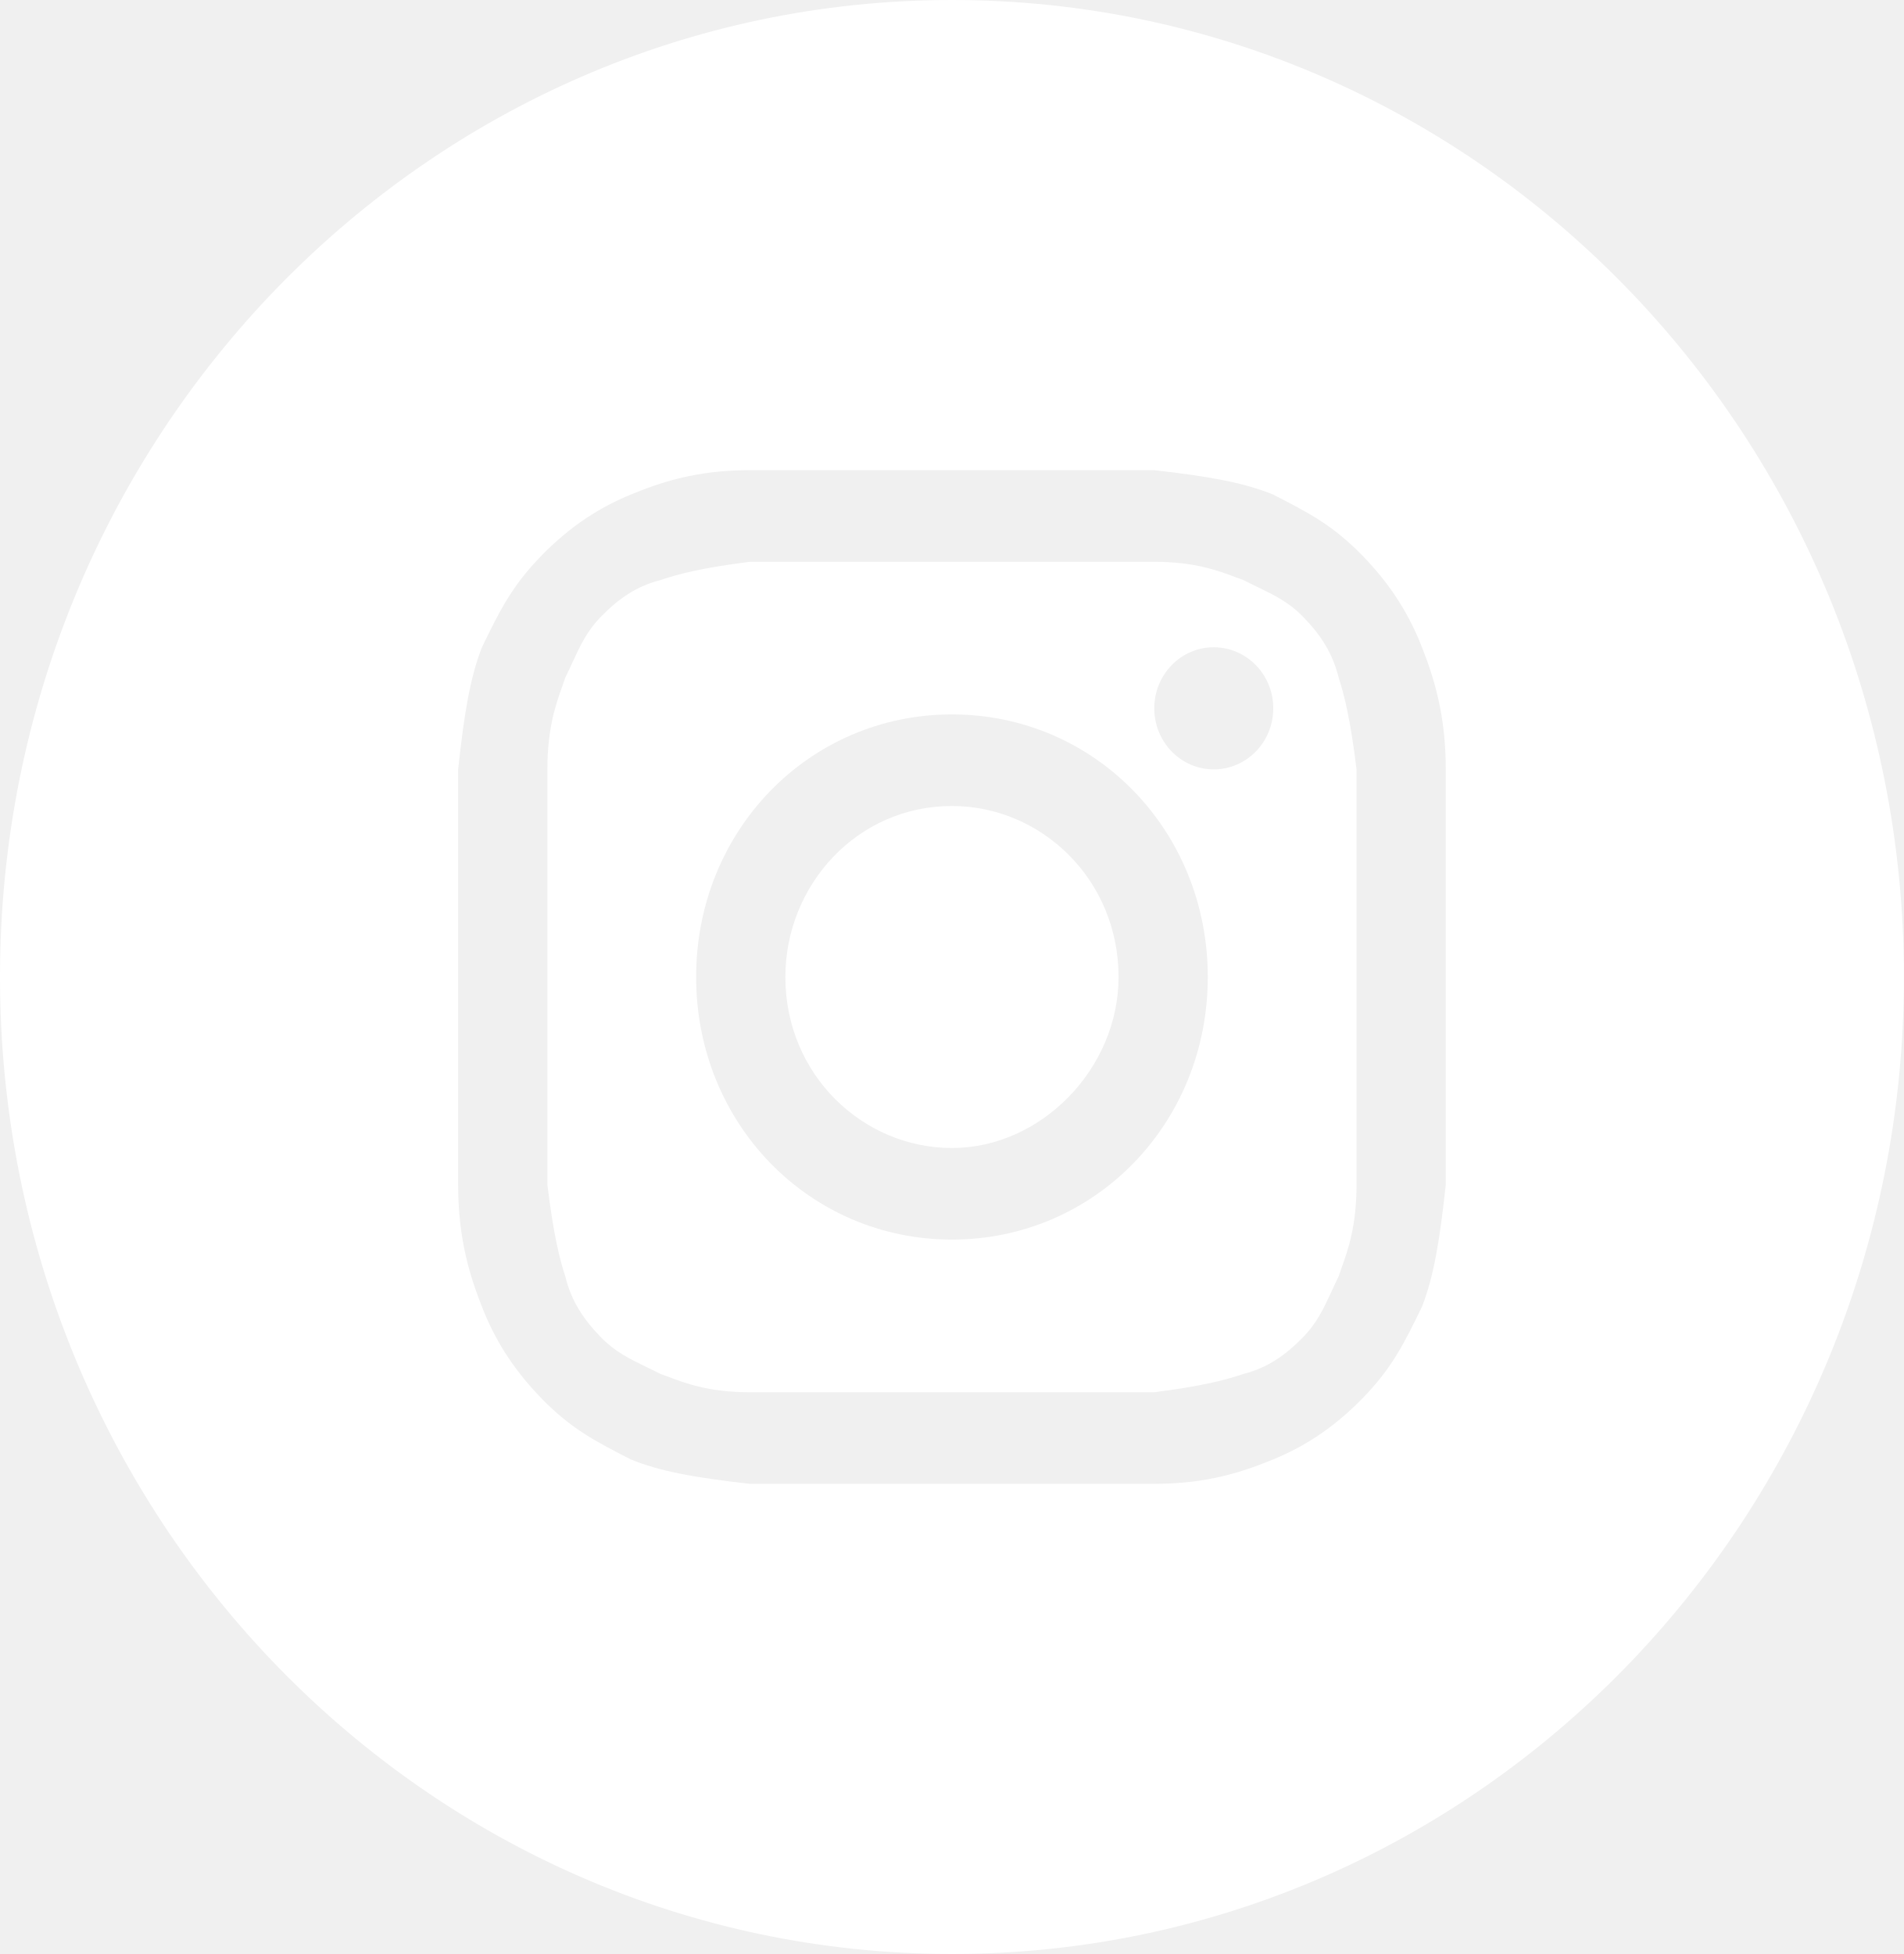
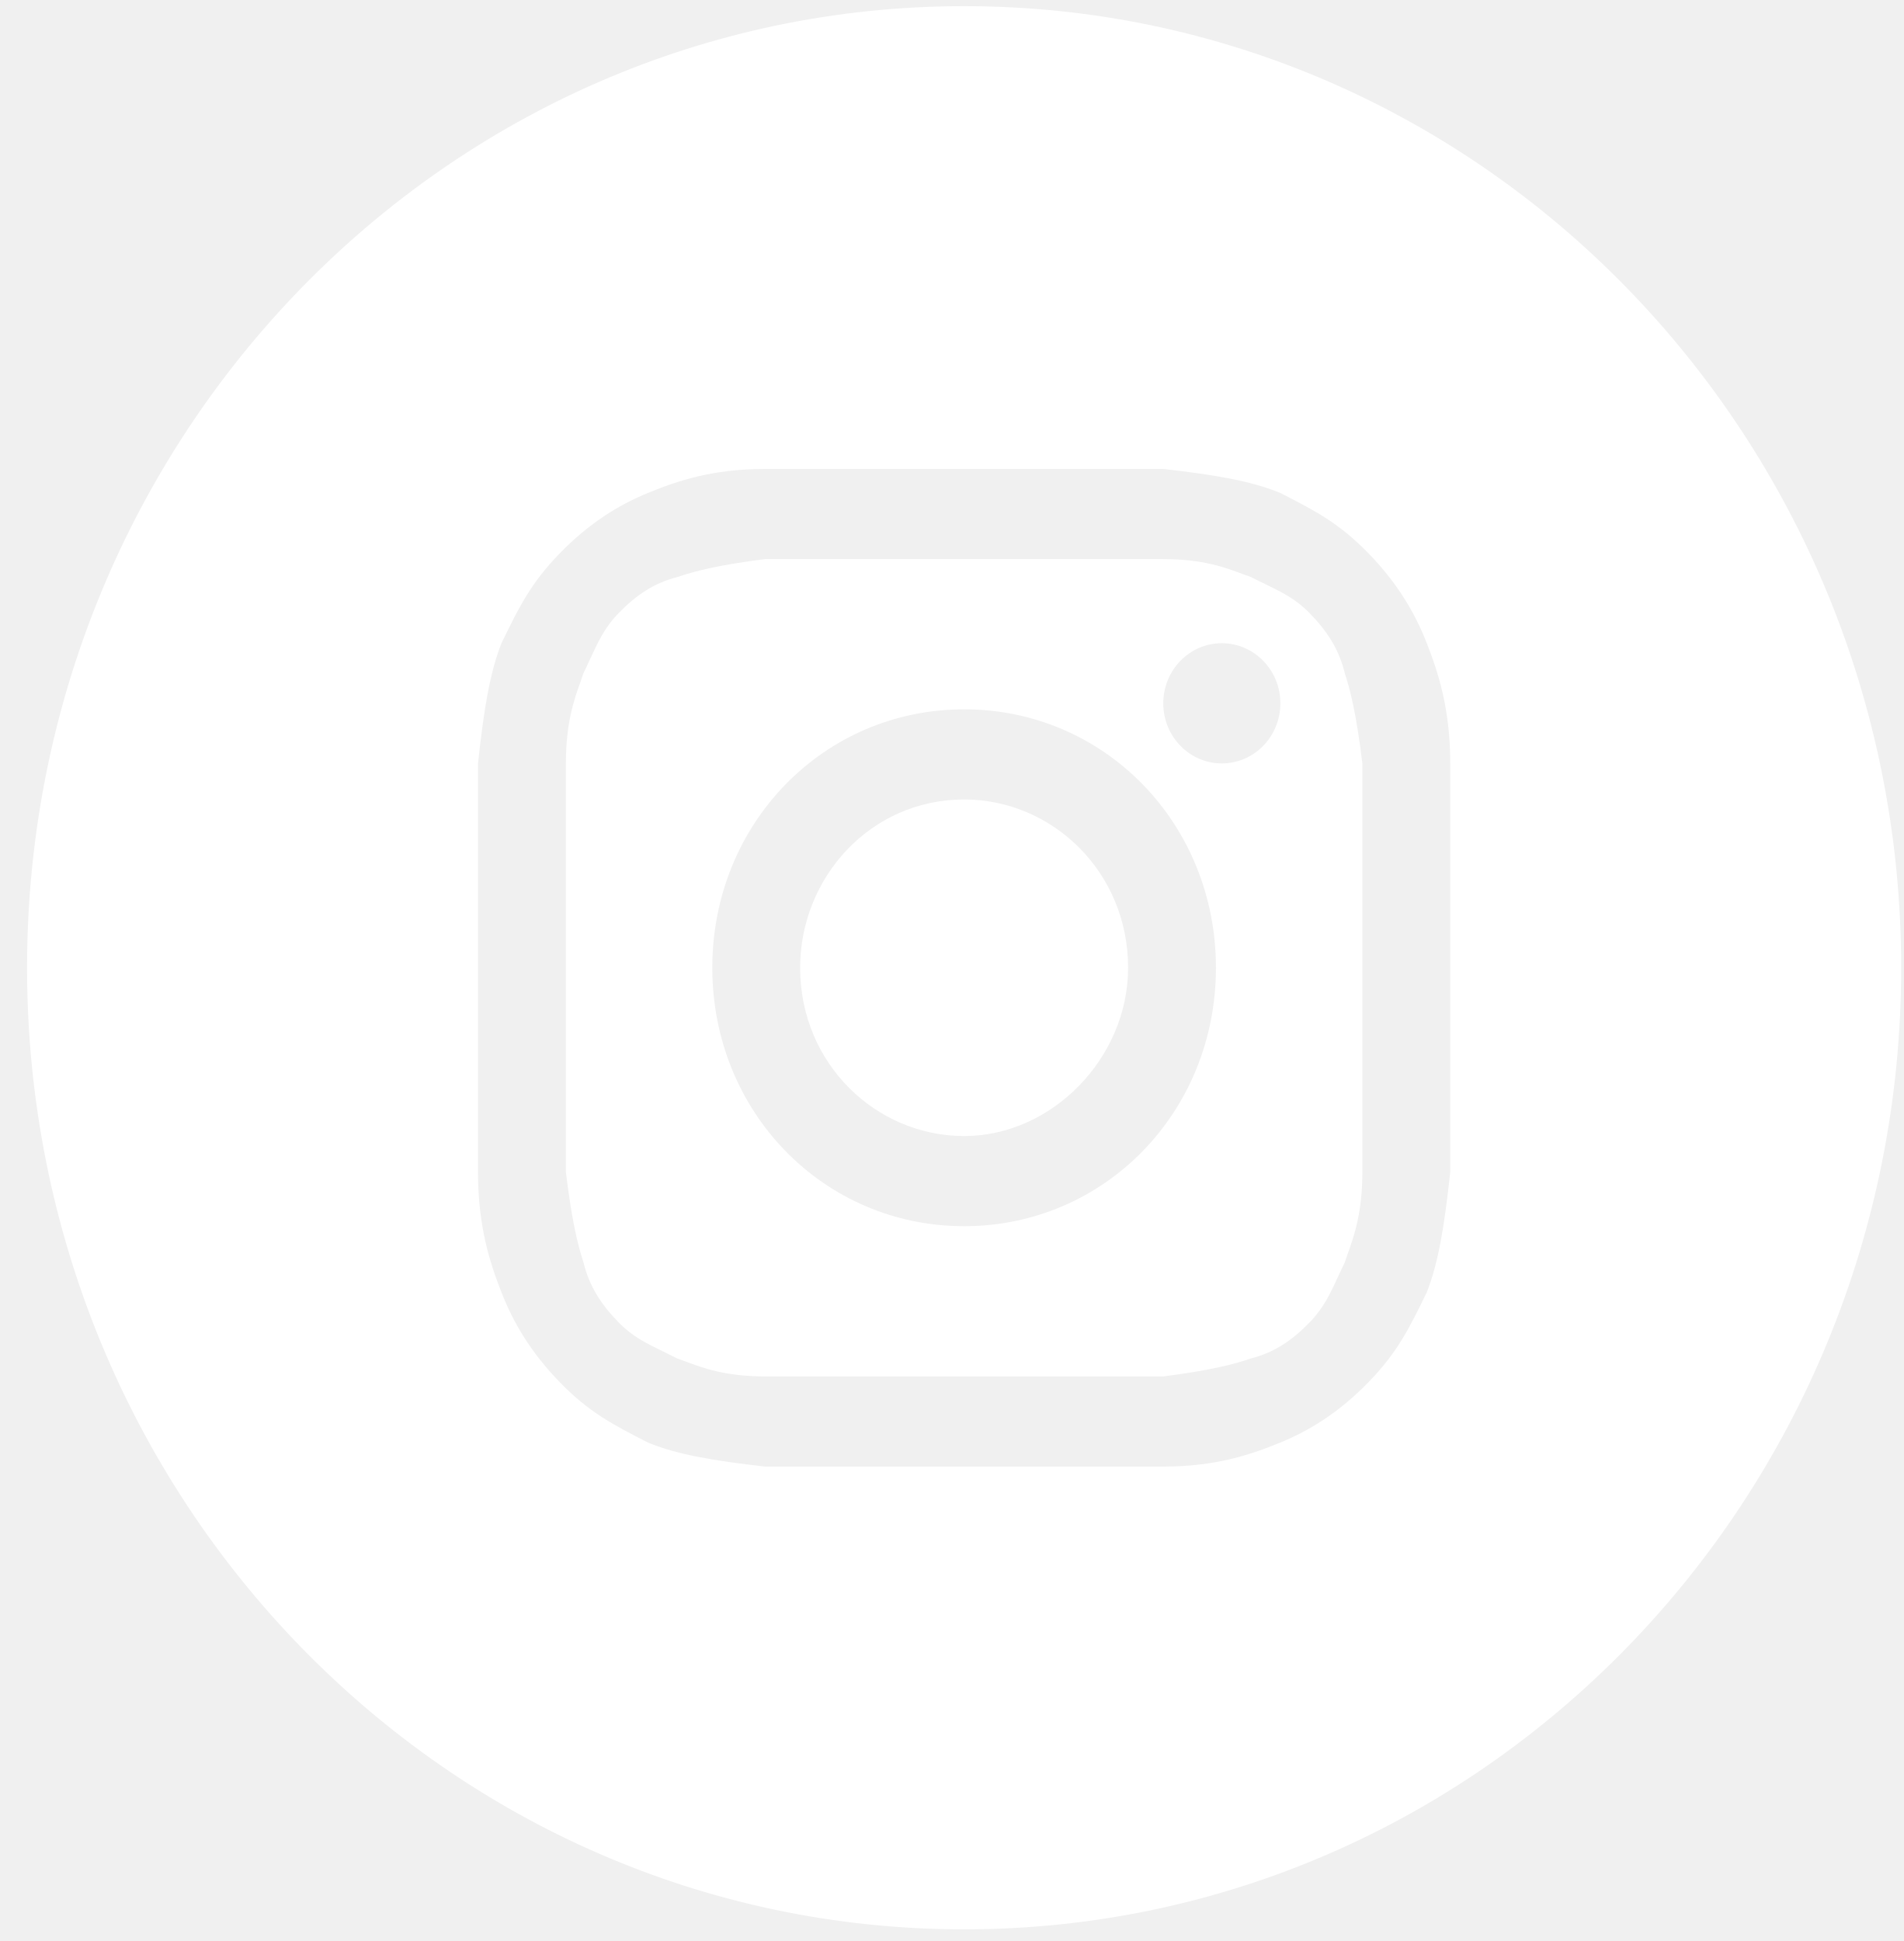
- <svg xmlns="http://www.w3.org/2000/svg" width="38" height="39" viewBox="0 0 38 39" fill="none">
-   <path d="M19 22.913C17.219 22.913 15.675 21.45 15.675 19.5C15.675 17.672 17.1 16.087 19 16.087C20.781 16.087 22.325 17.55 22.325 19.5C22.325 21.328 20.781 22.913 19 22.913Z" fill="white" />
-   <path fill-rule="evenodd" clip-rule="evenodd" d="M23.038 11.213H14.963C14.012 11.334 13.537 11.456 13.181 11.578C12.706 11.7 12.35 11.944 11.994 12.309C11.712 12.599 11.579 12.888 11.418 13.238C11.375 13.33 11.331 13.427 11.281 13.528C11.263 13.585 11.242 13.644 11.219 13.708C11.095 14.056 10.925 14.532 10.925 15.356V23.644C11.044 24.619 11.162 25.106 11.281 25.472C11.4 25.959 11.637 26.325 11.994 26.691C12.276 26.98 12.557 27.117 12.898 27.282C12.988 27.325 13.082 27.371 13.181 27.422C13.236 27.441 13.294 27.462 13.356 27.486C13.696 27.613 14.159 27.788 14.963 27.788H23.038C23.988 27.666 24.462 27.544 24.819 27.422C25.294 27.3 25.65 27.056 26.006 26.691C26.288 26.401 26.421 26.112 26.582 25.762C26.625 25.67 26.669 25.574 26.719 25.472C26.737 25.415 26.758 25.356 26.781 25.292C26.905 24.944 27.075 24.468 27.075 23.644V15.356C26.956 14.381 26.837 13.894 26.719 13.528C26.6 13.041 26.363 12.675 26.006 12.309C25.724 12.02 25.442 11.883 25.102 11.718C25.012 11.675 24.918 11.629 24.819 11.578C24.764 11.559 24.706 11.537 24.644 11.514C24.304 11.387 23.84 11.213 23.038 11.213ZM19 14.259C16.15 14.259 13.894 16.575 13.894 19.5C13.894 22.425 16.15 24.741 19 24.741C21.85 24.741 24.106 22.425 24.106 19.5C24.106 16.575 21.85 14.259 19 14.259ZM25.413 14.137C25.413 14.811 24.881 15.356 24.225 15.356C23.569 15.356 23.038 14.811 23.038 14.137C23.038 13.464 23.569 12.919 24.225 12.919C24.881 12.919 25.413 13.464 25.413 14.137Z" fill="white" />
-   <path fill-rule="evenodd" clip-rule="evenodd" d="M0 19.5C0 8.73 8.507 0 19 0C29.493 0 38 8.73 38 19.5C38 30.27 29.493 39 19 39C8.507 39 0 30.27 0 19.5ZM14.963 9.384H23.038C24.106 9.506 24.819 9.628 25.413 9.872C26.125 10.238 26.6 10.481 27.194 11.091C27.788 11.7 28.144 12.309 28.381 12.919C28.619 13.528 28.856 14.259 28.856 15.356V23.644C28.738 24.741 28.619 25.472 28.381 26.081C28.025 26.812 27.788 27.3 27.194 27.909C26.6 28.519 26.006 28.884 25.413 29.128C24.819 29.372 24.106 29.616 23.038 29.616H14.963C13.894 29.494 13.181 29.372 12.588 29.128C11.875 28.762 11.4 28.519 10.806 27.909C10.213 27.3 9.856 26.691 9.619 26.081C9.381 25.472 9.144 24.741 9.144 23.644V15.356C9.262 14.259 9.381 13.528 9.619 12.919C9.975 12.188 10.213 11.7 10.806 11.091C11.4 10.481 11.994 10.116 12.588 9.872C13.181 9.628 13.894 9.384 14.963 9.384Z" fill="white" />
+ <svg xmlns="http://www.w3.org/2000/svg" width="51" height="52" viewBox="0 0 51 52" fill="none">
+   <path d="M25.826 30.435C23.472 30.435 21.433 28.503 21.433 25.927C21.433 23.511 23.315 21.418 25.826 21.418C28.179 21.418 30.218 23.35 30.218 25.927C30.218 28.342 28.179 30.435 25.826 30.435Z" fill="white" />
+   <path fill-rule="evenodd" clip-rule="evenodd" d="M31.16 14.978H20.492C19.236 15.139 18.609 15.3 18.138 15.461C17.511 15.622 17.04 15.944 16.57 16.427C16.197 16.809 16.021 17.192 15.809 17.653C15.752 17.775 15.694 17.903 15.628 18.037C15.604 18.112 15.576 18.19 15.546 18.275C15.382 18.735 15.158 19.363 15.158 20.452V31.401C15.315 32.689 15.471 33.333 15.628 33.816C15.785 34.46 16.099 34.943 16.57 35.426C16.942 35.808 17.314 35.989 17.765 36.207C17.883 36.265 18.007 36.325 18.138 36.392C18.211 36.417 18.288 36.446 18.37 36.477C18.818 36.645 19.431 36.875 20.492 36.875H31.16C32.414 36.714 33.042 36.553 33.513 36.392C34.14 36.231 34.611 35.909 35.081 35.426C35.454 35.044 35.63 34.662 35.843 34.2C35.899 34.078 35.957 33.95 36.023 33.816C36.047 33.741 36.075 33.663 36.105 33.578C36.269 33.118 36.493 32.49 36.493 31.401V20.452C36.337 19.164 36.18 18.52 36.023 18.037C35.866 17.393 35.552 16.91 35.081 16.427C34.709 16.045 34.337 15.864 33.886 15.646C33.768 15.588 33.643 15.528 33.513 15.461C33.44 15.436 33.363 15.407 33.281 15.377C32.833 15.208 32.22 14.978 31.16 14.978ZM25.826 19.003C22.06 19.003 19.08 22.062 19.08 25.927C19.08 29.791 22.06 32.85 25.826 32.85C29.591 32.85 32.571 29.791 32.571 25.927C32.571 22.062 29.591 19.003 25.826 19.003ZM34.297 18.842C34.297 19.731 33.595 20.452 32.728 20.452C31.862 20.452 31.16 19.731 31.16 18.842C31.16 17.953 31.862 17.232 32.728 17.232C33.595 17.232 34.297 17.953 34.297 18.842Z" fill="white" />
+   <path fill-rule="evenodd" clip-rule="evenodd" d="M0.725 25.927C0.725 11.699 11.963 0.165 25.826 0.165C39.688 0.165 50.926 11.699 50.926 25.927C50.926 40.154 39.688 51.688 25.826 51.688C11.963 51.688 0.725 40.154 0.725 25.927ZM20.492 12.563H31.16C32.571 12.724 33.513 12.885 34.297 13.207C35.238 13.69 35.866 14.012 36.65 14.817C37.435 15.622 37.905 16.427 38.219 17.232C38.533 18.037 38.847 19.003 38.847 20.452V31.401C38.69 32.85 38.533 33.816 38.219 34.621C37.748 35.587 37.435 36.231 36.65 37.036C35.866 37.841 35.081 38.324 34.297 38.646C33.513 38.968 32.571 39.29 31.16 39.29H20.492C19.08 39.129 18.138 38.968 17.354 38.646C16.413 38.163 15.785 37.841 15.001 37.036C14.216 36.231 13.746 35.426 13.432 34.621C13.118 33.816 12.804 32.85 12.804 31.401V20.452C12.961 19.003 13.118 18.037 13.432 17.232C13.903 16.266 14.216 15.622 15.001 14.817C15.785 14.012 16.57 13.529 17.354 13.207C18.138 12.885 19.08 12.563 20.492 12.563Z" fill="white" />
</svg>
